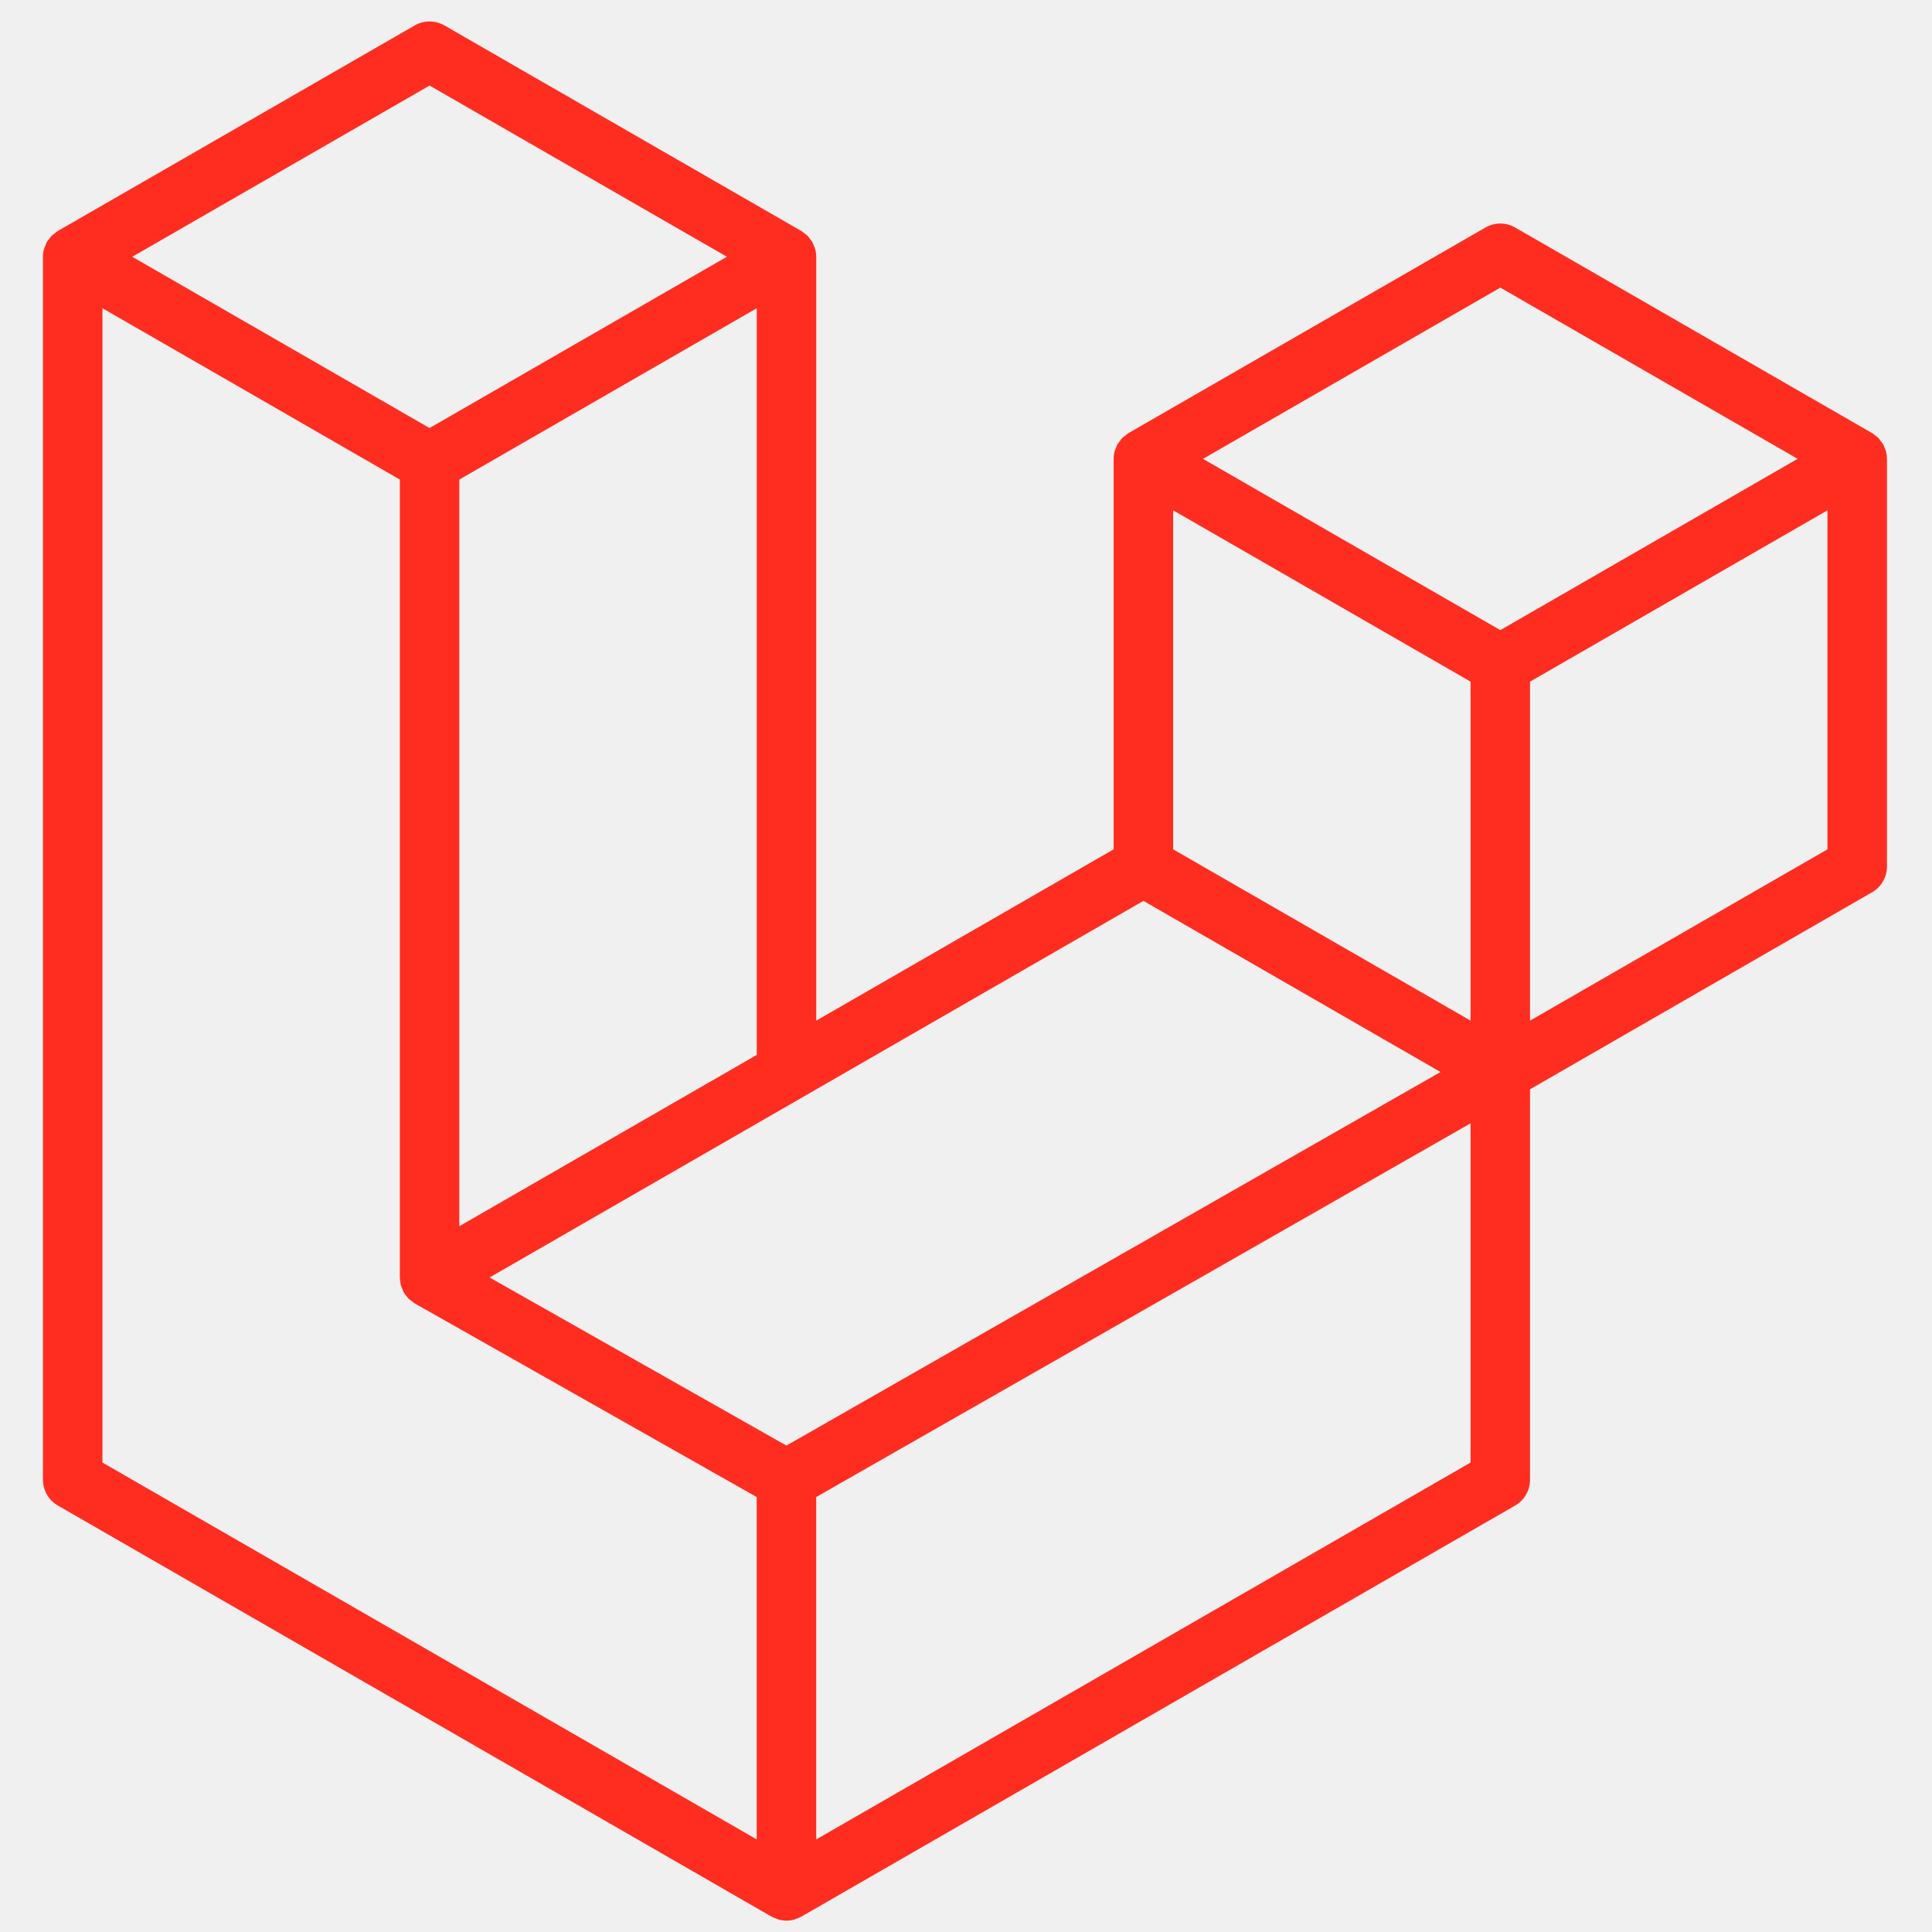
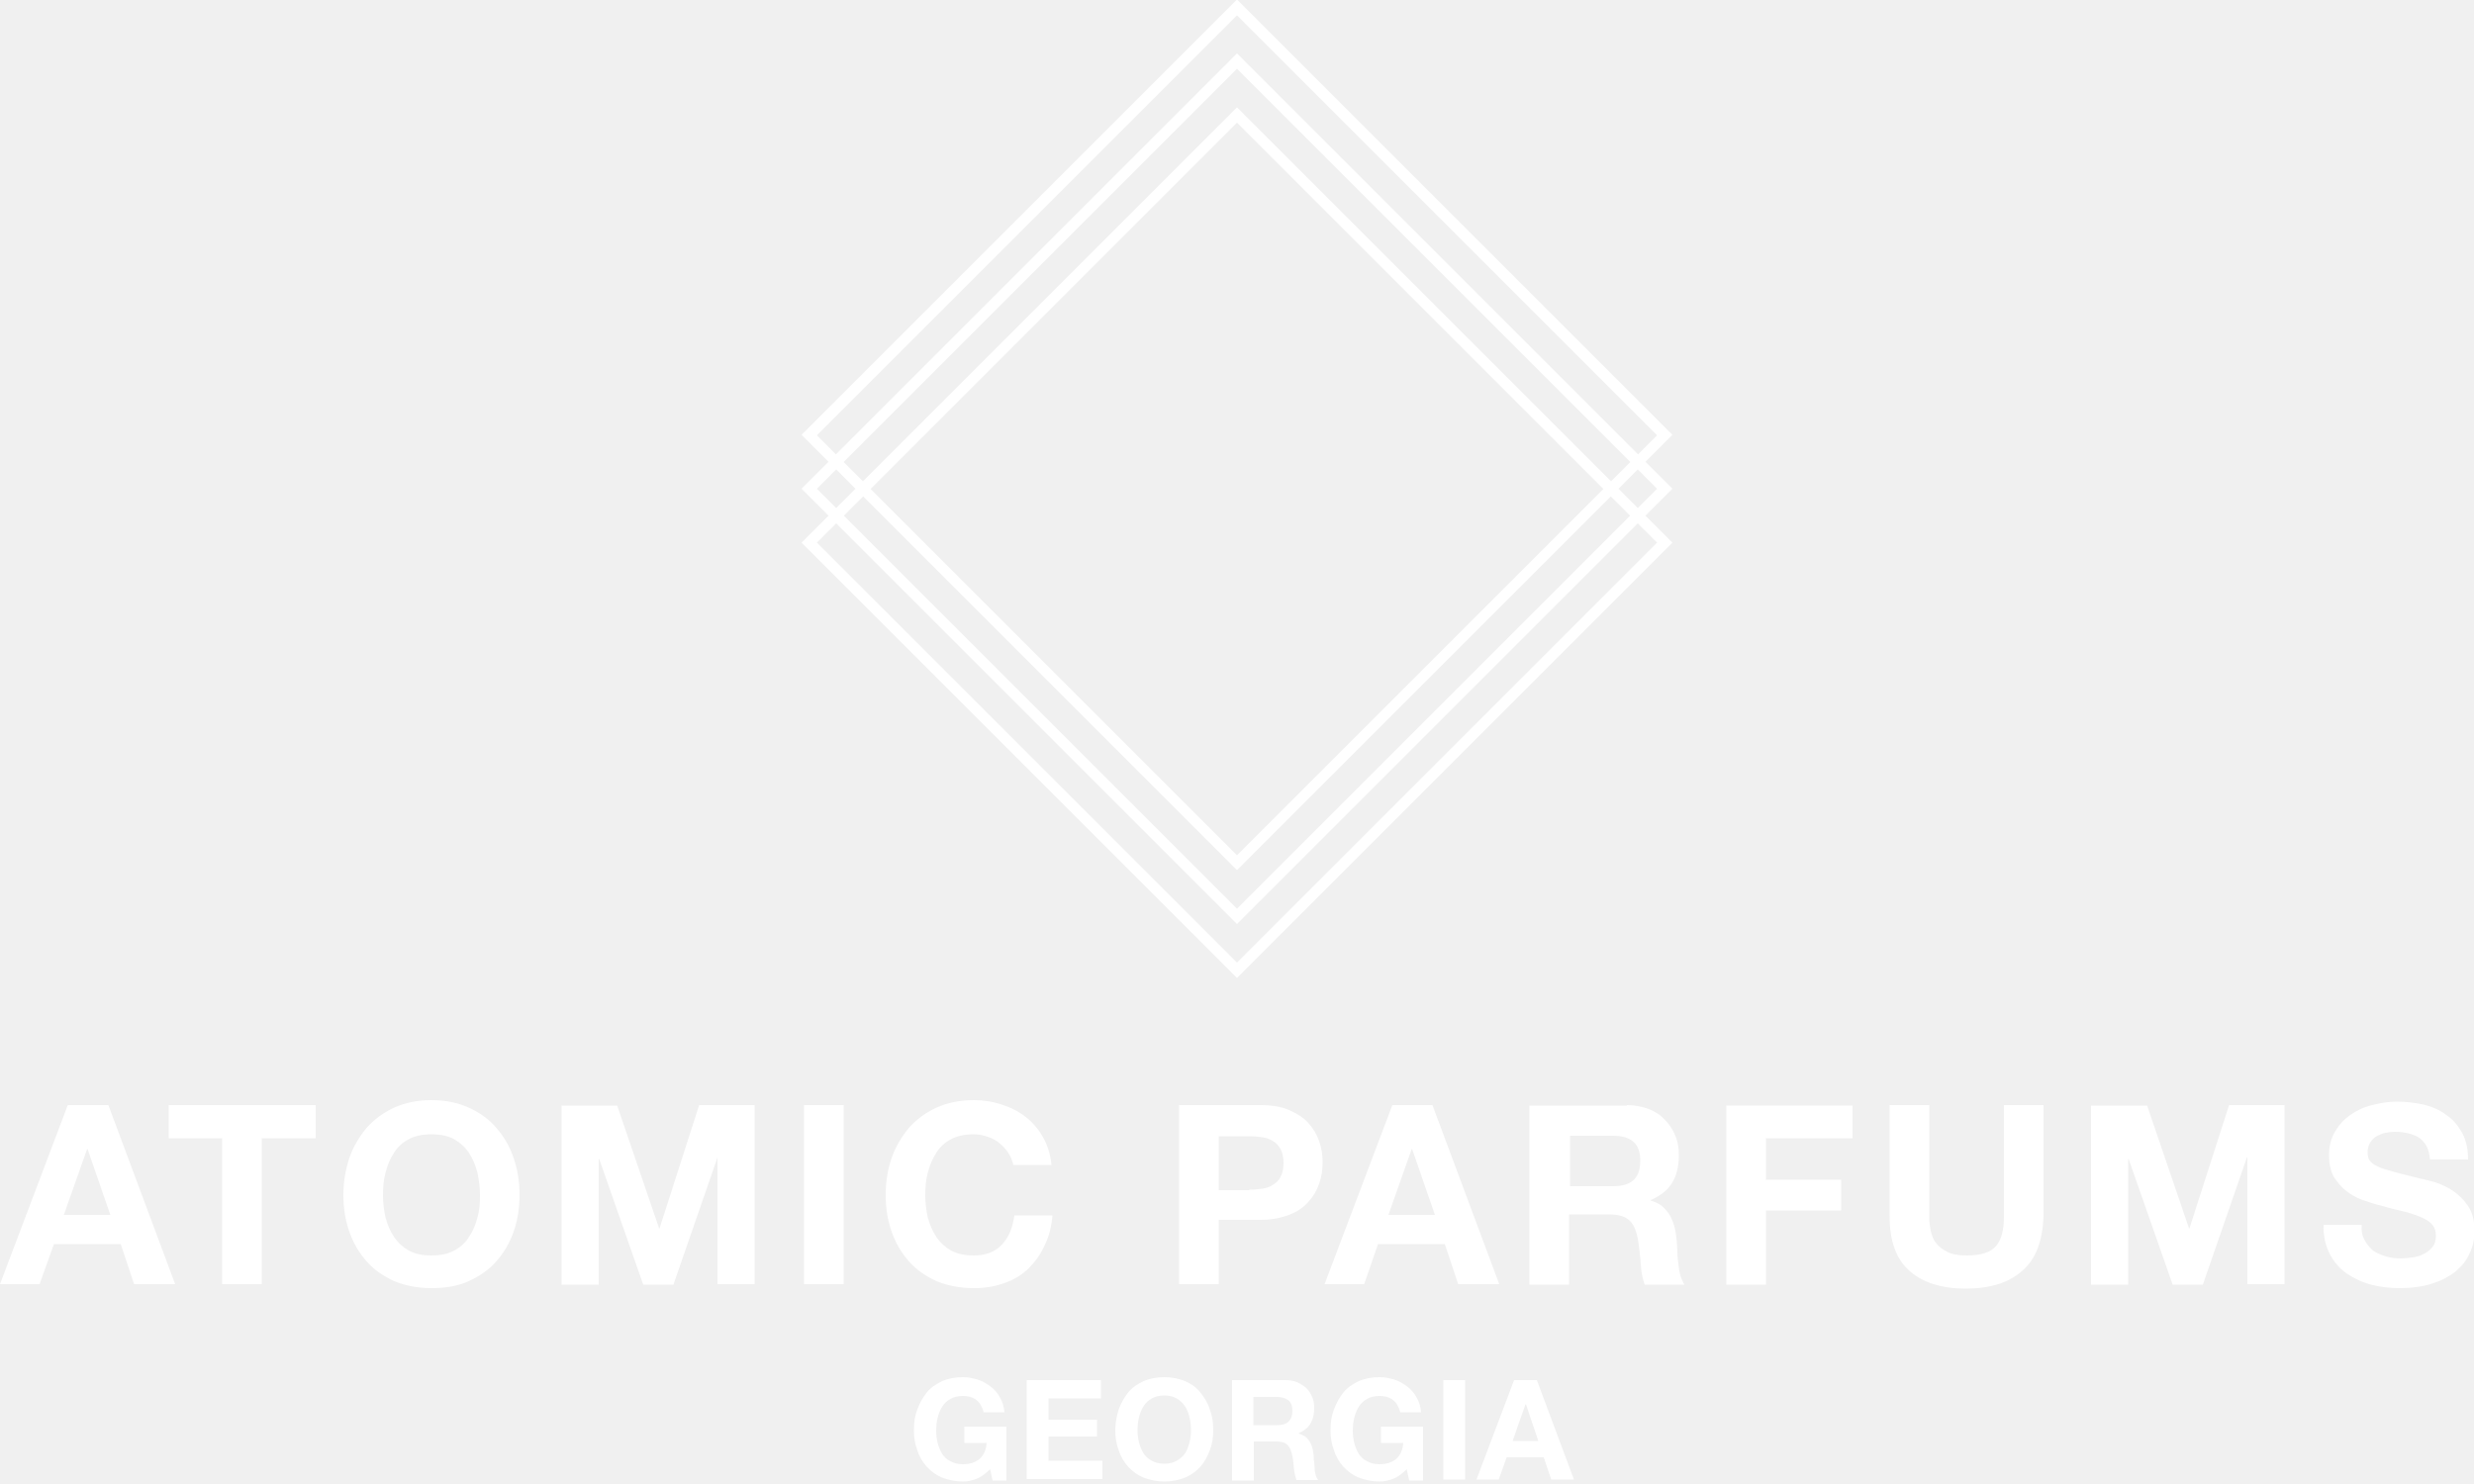
- <svg xmlns="http://www.w3.org/2000/svg" width="166" height="166" viewBox="0 0 166 166" fill="none">
-   <path fill-rule="evenodd" clip-rule="evenodd" d="M162.041 38.759C162.099 38.977 162.129 39.201 162.13 39.426V74.452C162.13 74.902 162.011 75.344 161.786 75.733C161.561 76.122 161.237 76.444 160.847 76.668L131.462 93.594V127.141C131.462 128.054 130.977 128.897 130.186 129.357L68.847 164.683C68.707 164.763 68.554 164.814 68.401 164.868C68.343 164.887 68.289 164.922 68.228 164.938C67.8 165.051 67.349 165.051 66.92 164.938C66.85 164.919 66.786 164.881 66.719 164.855C66.579 164.804 66.432 164.76 66.298 164.683L4.972 129.357C4.583 129.133 4.259 128.81 4.034 128.421C3.808 128.032 3.69 127.591 3.689 127.141L3.689 22.063C3.689 21.834 3.721 21.61 3.779 21.393C3.798 21.32 3.843 21.253 3.868 21.179C3.916 21.045 3.961 20.908 4.031 20.783C4.079 20.7 4.149 20.633 4.206 20.557C4.28 20.454 4.347 20.349 4.433 20.26C4.506 20.186 4.602 20.132 4.685 20.068C4.778 19.992 4.861 19.909 4.966 19.848L35.633 2.185C36.022 1.961 36.462 1.844 36.91 1.844C37.358 1.844 37.798 1.961 38.186 2.185L68.851 19.848H68.857C68.959 19.912 69.045 19.992 69.138 20.065C69.221 20.129 69.313 20.186 69.387 20.257C69.476 20.349 69.54 20.454 69.616 20.557C69.671 20.633 69.744 20.7 69.789 20.783C69.862 20.911 69.904 21.045 69.955 21.179C69.98 21.253 70.025 21.32 70.044 21.396C70.103 21.614 70.133 21.838 70.133 22.063V87.694L95.686 72.974V39.423C95.686 39.2 95.718 38.973 95.775 38.759C95.798 38.683 95.839 38.615 95.865 38.542C95.916 38.408 95.96 38.271 96.031 38.146C96.079 38.063 96.149 37.996 96.203 37.92C96.279 37.818 96.343 37.712 96.433 37.623C96.506 37.549 96.599 37.495 96.681 37.431C96.777 37.355 96.86 37.272 96.962 37.211L127.633 19.548C128.021 19.324 128.461 19.206 128.91 19.206C129.358 19.206 129.798 19.324 130.186 19.548L160.85 37.211C160.959 37.275 161.042 37.355 161.137 37.428C161.217 37.492 161.31 37.549 161.383 37.62C161.473 37.712 161.536 37.818 161.613 37.92C161.67 37.996 161.741 38.063 161.785 38.146C161.859 38.271 161.9 38.408 161.951 38.542C161.98 38.615 162.021 38.683 162.041 38.759ZM157.018 72.974V43.848L146.287 50.028L131.462 58.568V87.694L157.021 72.974H157.018ZM126.354 125.663V96.518L111.771 104.85L70.13 128.626V158.046L126.354 125.663ZM8.801 26.485V125.663L65.018 158.043V128.629L35.649 112L35.64 111.994L35.627 111.988C35.528 111.93 35.445 111.847 35.353 111.777C35.273 111.713 35.18 111.662 35.11 111.592L35.104 111.582C35.021 111.502 34.963 111.403 34.893 111.314C34.829 111.228 34.753 111.154 34.702 111.065L34.699 111.055C34.641 110.96 34.606 110.845 34.565 110.736C34.523 110.64 34.469 110.551 34.443 110.449C34.411 110.328 34.405 110.197 34.392 110.072C34.379 109.976 34.354 109.881 34.354 109.785V109.778V41.205L19.532 32.662L8.801 26.485ZM36.913 7.35L11.364 22.063L36.907 36.777L62.453 22.06L36.907 7.35H36.913ZM50.2 99.174L65.022 90.637V26.485L54.291 32.665L39.466 41.205V105.357L50.2 99.174ZM128.91 24.713L103.363 39.426L128.91 54.14L154.453 39.423L128.91 24.713ZM126.354 58.568L111.529 50.028L100.798 43.848V72.974L115.619 81.511L126.354 87.694V58.568ZM67.571 124.205L105.042 102.803L123.772 92.109L98.245 77.405L68.854 94.334L42.066 109.762L67.571 124.205Z" fill="#FF2D20" />
+ <svg xmlns="http://www.w3.org/2000/svg" version="1.1" id="Layer_1" x="0px" y="0px" viewBox="0 0 500 300" style="enable-background:new 0 0 500 300;" xml:space="preserve">
+   <style type="text/css">
+ 	.st0{fill:#FFFFFF;}
+ </style>
+   <g>
+     <g>
+       <path class="st0" d="M21.9,223.4l13.5,36.2h-8.3l-2.7-8.1H10.9L8,259.6H0l13.7-36.2H21.9z M22.3,245.6l-4.6-13.3h-0.1l-4.7,13.3    H22.3z" />
+       <path class="st0" d="M34.1,230.1v-6.7h29.7v6.7H52.9v29.5h-8v-29.5H34.1z" />
+       <path class="st0" d="M70.6,234.1c0.8-2.3,2-4.3,3.5-6.1c1.5-1.7,3.4-3.1,5.6-4.1c2.2-1,4.7-1.5,7.5-1.5c2.8,0,5.3,0.5,7.5,1.5    c2.2,1,4.1,2.3,5.6,4.1c1.5,1.7,2.7,3.7,3.5,6.1c0.8,2.3,1.2,4.8,1.2,7.5c0,2.6-0.4,5.1-1.2,7.4c-0.8,2.3-2,4.3-3.5,6    c-1.5,1.7-3.4,3-5.6,4c-2.2,1-4.7,1.4-7.5,1.4c-2.8,0-5.3-0.5-7.5-1.4c-2.2-1-4.1-2.3-5.6-4c-1.5-1.7-2.7-3.7-3.5-6    c-0.8-2.3-1.2-4.7-1.2-7.4C69.4,239,69.8,236.5,70.6,234.1z M77.9,246.1c0.4,1.4,0.9,2.7,1.7,3.9c0.8,1.2,1.8,2.1,3,2.8    c1.3,0.7,2.8,1,4.6,1c1.8,0,3.3-0.3,4.6-1c1.3-0.7,2.3-1.6,3-2.8c0.8-1.1,1.3-2.4,1.7-3.9c0.4-1.4,0.5-2.9,0.5-4.4    c0-1.6-0.2-3.1-0.5-4.6c-0.4-1.5-0.9-2.8-1.7-4c-0.8-1.2-1.8-2.1-3-2.8c-1.3-0.7-2.8-1-4.6-1c-1.8,0-3.3,0.3-4.6,1    c-1.3,0.7-2.3,1.6-3,2.8c-0.8,1.2-1.3,2.5-1.7,4c-0.4,1.5-0.5,3-0.5,4.6C77.4,243.2,77.6,244.7,77.9,246.1z" />
+       <path class="st0" d="M124.7,223.4l8.5,24.9h0.1l8-24.9h11.2v36.2h-7.5V234H145l-8.9,25.7h-6.1l-8.9-25.4H121v25.4h-7.5v-36.2    H124.7z" />
+       <path class="st0" d="M170.5,223.4v36.2h-8v-36.2H170.5z" />
+       <path class="st0" d="M203.8,233.1c-0.5-0.8-1.1-1.4-1.8-2c-0.7-0.6-1.5-1-2.4-1.3c-0.9-0.3-1.8-0.5-2.8-0.5c-1.8,0-3.3,0.3-4.6,1    c-1.3,0.7-2.3,1.6-3,2.8c-0.8,1.2-1.3,2.5-1.7,4c-0.4,1.5-0.5,3-0.5,4.6c0,1.5,0.2,3,0.5,4.4c0.4,1.4,0.9,2.7,1.7,3.9    c0.8,1.2,1.8,2.1,3,2.8c1.3,0.7,2.8,1,4.6,1c2.4,0,4.3-0.7,5.7-2.2c1.4-1.5,2.2-3.5,2.5-5.9h7.7c-0.2,2.3-0.7,4.3-1.6,6.1    c-0.8,1.8-2,3.4-3.3,4.7c-1.4,1.3-3,2.3-4.9,2.9c-1.9,0.7-3.9,1-6.1,1c-2.8,0-5.3-0.5-7.5-1.4c-2.2-1-4.1-2.3-5.6-4    c-1.5-1.7-2.7-3.7-3.5-6c-0.8-2.3-1.2-4.7-1.2-7.4c0-2.7,0.4-5.2,1.2-7.5c0.8-2.3,2-4.3,3.5-6.1c1.5-1.7,3.4-3.1,5.6-4.1    c2.2-1,4.7-1.5,7.5-1.5c2,0,3.9,0.3,5.7,0.9c1.8,0.6,3.4,1.4,4.8,2.5c1.4,1.1,2.6,2.5,3.5,4.1c0.9,1.6,1.5,3.5,1.7,5.6h-7.7    C204.6,234.7,204.3,233.8,203.8,233.1z" />
+       <path class="st0" d="M254.7,223.4c2.3,0,4.2,0.3,5.8,1s2.9,1.5,3.9,2.6c1,1.1,1.7,2.3,2.2,3.7c0.5,1.4,0.7,2.8,0.7,4.3    c0,1.5-0.2,2.9-0.7,4.3c-0.5,1.4-1.2,2.6-2.2,3.7c-1,1.1-2.3,2-3.9,2.6s-3.5,1-5.8,1h-8.4v13h-8v-36.2H254.7z M252.5,240.5    c0.9,0,1.8-0.1,2.6-0.2c0.8-0.1,1.6-0.4,2.2-0.8c0.6-0.4,1.2-0.9,1.5-1.6c0.4-0.7,0.6-1.6,0.6-2.8c0-1.1-0.2-2.1-0.6-2.8    c-0.4-0.7-0.9-1.3-1.5-1.6c-0.6-0.4-1.4-0.7-2.2-0.8c-0.8-0.1-1.7-0.2-2.6-0.2h-6.2v10.9H252.5z" />
+       <path class="st0" d="M289.5,223.4l13.5,36.2h-8.3l-2.7-8.1h-13.5l-2.8,8.1h-8l13.7-36.2H289.5z M290,245.6l-4.6-13.3h-0.1    l-4.7,13.3H290z" />
+       <path class="st0" d="M328.8,223.4c1.6,0,3.1,0.3,4.4,0.8c1.3,0.5,2.4,1.2,3.3,2.2c0.9,0.9,1.6,2,2.1,3.2c0.5,1.2,0.7,2.5,0.7,3.9    c0,2.1-0.4,4-1.3,5.5c-0.9,1.6-2.4,2.7-4.4,3.6v0.1c1,0.3,1.8,0.7,2.4,1.2c0.6,0.6,1.2,1.2,1.6,2s0.7,1.6,0.9,2.5    c0.2,0.9,0.3,1.8,0.4,2.7c0,0.6,0.1,1.3,0.1,2c0,0.8,0.1,1.6,0.2,2.4c0.1,0.8,0.2,1.6,0.4,2.3c0.2,0.7,0.5,1.3,0.8,1.9h-8    c-0.4-1.1-0.7-2.5-0.8-4.1c-0.1-1.6-0.3-3.1-0.5-4.6c-0.3-1.9-0.8-3.3-1.7-4.2c-0.9-0.9-2.3-1.3-4.3-1.3h-8v14.2h-8v-36.2H328.8z     M326,239.8c1.8,0,3.2-0.4,4.1-1.2c0.9-0.8,1.4-2.1,1.4-4c0-1.8-0.5-3-1.4-3.8c-0.9-0.8-2.3-1.2-4.1-1.2h-8.7v10.2H326z" />
+       <path class="st0" d="M374.4,223.4v6.7h-17.5v8.4h15.2v6.2h-15.2v15h-8v-36.2H374.4z" />
+       <path class="st0" d="M408.7,256.9c-2.7,2.4-6.5,3.6-11.4,3.6c-4.9,0-8.7-1.2-11.4-3.6c-2.7-2.4-4-6-4-11v-22.5h8v22.5    c0,1,0.1,1.9,0.3,2.9c0.2,0.9,0.5,1.8,1.1,2.5c0.5,0.7,1.3,1.3,2.3,1.8c1,0.5,2.3,0.7,3.9,0.7c2.8,0,4.8-0.6,5.9-1.9    c1.1-1.3,1.6-3.3,1.6-6v-22.5h8v22.5C412.8,250.8,411.5,254.5,408.7,256.9z" />
+       <path class="st0" d="M433.9,223.4l8.5,24.9h0.1l8-24.9h11.2v36.2h-7.5V234h-0.1l-8.9,25.7h-6.1l-8.9-25.4h-0.1v25.4h-7.5v-36.2    H433.9z" />
+       <path class="st0" d="M477.9,250.7c0.4,0.8,1,1.5,1.7,2.1c0.7,0.5,1.6,0.9,2.6,1.2c1,0.3,2,0.4,3,0.4c0.7,0,1.5-0.1,2.3-0.2    c0.8-0.1,1.6-0.3,2.3-0.7c0.7-0.3,1.3-0.8,1.8-1.4c0.5-0.6,0.7-1.3,0.7-2.3c0-1-0.3-1.8-0.9-2.4c-0.6-0.6-1.4-1.1-2.5-1.5    c-1-0.4-2.2-0.8-3.5-1.1c-1.3-0.3-2.6-0.6-3.9-1c-1.4-0.3-2.7-0.8-4-1.2c-1.3-0.5-2.4-1.1-3.4-1.9c-1-0.8-1.8-1.8-2.5-2.9    c-0.6-1.2-0.9-2.6-0.9-4.2c0-1.9,0.4-3.5,1.2-4.8c0.8-1.4,1.8-2.5,3.1-3.4c1.3-0.9,2.7-1.6,4.4-2c1.6-0.4,3.2-0.7,4.9-0.7    c1.9,0,3.7,0.2,5.5,0.6c1.7,0.4,3.3,1.1,4.6,2.1c1.4,0.9,2.4,2.2,3.2,3.6c0.8,1.5,1.2,3.3,1.2,5.4h-7.7c-0.1-1.1-0.3-2-0.7-2.7    c-0.4-0.7-0.9-1.3-1.5-1.7c-0.6-0.4-1.4-0.7-2.2-0.9c-0.8-0.2-1.7-0.3-2.7-0.3c-0.6,0-1.3,0.1-1.9,0.2c-0.6,0.1-1.2,0.4-1.8,0.7    c-0.5,0.3-1,0.8-1.3,1.3c-0.3,0.5-0.5,1.2-0.5,1.9c0,0.7,0.1,1.3,0.4,1.7c0.3,0.4,0.8,0.8,1.6,1.2c0.8,0.4,1.9,0.7,3.3,1.1    c1.4,0.4,3.2,0.8,5.5,1.4c0.7,0.1,1.6,0.4,2.8,0.7c1.2,0.4,2.4,0.9,3.6,1.7c1.2,0.8,2.2,1.8,3.1,3.1c0.9,1.3,1.3,3,1.3,5    c0,1.7-0.3,3.2-1,4.6c-0.6,1.4-1.6,2.6-2.9,3.7c-1.3,1-2.8,1.8-4.7,2.4c-1.9,0.6-4.1,0.9-6.5,0.9c-2,0-3.9-0.2-5.8-0.7    c-1.9-0.5-3.5-1.3-5-2.3c-1.4-1-2.6-2.4-3.4-4c-0.8-1.6-1.3-3.6-1.2-5.8h7.7C477.2,248.8,477.4,249.9,477.9,250.7z" />
+       <path class="st0" d="M197.5,298.9c-1,0.4-1.9,0.6-2.9,0.6c-1.5,0-2.9-0.3-4.2-0.8c-1.2-0.5-2.3-1.3-3.1-2.2    c-0.8-0.9-1.5-2-1.9-3.3c-0.5-1.3-0.7-2.6-0.7-4.1c0-1.5,0.2-2.9,0.7-4.2c0.5-1.3,1.1-2.4,1.9-3.4c0.8-1,1.9-1.7,3.1-2.3    c1.2-0.5,2.6-0.8,4.2-0.8c1,0,2,0.2,3,0.5c1,0.3,1.8,0.8,2.6,1.4c0.8,0.6,1.4,1.3,1.9,2.2c0.5,0.9,0.8,1.9,0.9,3h-4.2    c-0.3-1.1-0.8-2-1.5-2.5c-0.8-0.6-1.7-0.8-2.7-0.8c-1,0-1.8,0.2-2.5,0.6c-0.7,0.4-1.3,0.9-1.7,1.6c-0.4,0.6-0.7,1.4-0.9,2.2    c-0.2,0.8-0.3,1.7-0.3,2.6c0,0.8,0.1,1.7,0.3,2.5c0.2,0.8,0.5,1.5,0.9,2.2c0.4,0.6,1,1.2,1.7,1.5c0.7,0.4,1.5,0.6,2.5,0.6    c1.5,0,2.6-0.4,3.4-1.1c0.8-0.7,1.3-1.8,1.4-3.2h-4.5v-3.3h8.5v10.9h-2.8l-0.5-2.3C199.3,297.8,198.4,298.5,197.5,298.9z" />
+       <path class="st0" d="M222.5,279v3.7h-10.6v4.3h9.8v3.4h-9.8v4.9h10.9v3.7h-15.3V279H222.5z" />
+       <path class="st0" d="M226.1,284.9c0.5-1.3,1.1-2.4,1.9-3.4c0.8-1,1.9-1.7,3.1-2.3c1.2-0.5,2.6-0.8,4.2-0.8c1.6,0,2.9,0.3,4.2,0.8    c1.2,0.5,2.3,1.3,3.1,2.3c0.8,1,1.5,2.1,1.9,3.4c0.5,1.3,0.7,2.7,0.7,4.2c0,1.5-0.2,2.8-0.7,4.1c-0.5,1.3-1.1,2.4-1.9,3.3    c-0.8,0.9-1.9,1.7-3.1,2.2c-1.2,0.5-2.6,0.8-4.2,0.8c-1.5,0-2.9-0.3-4.2-0.8c-1.2-0.5-2.3-1.3-3.1-2.2c-0.8-0.9-1.5-2-1.9-3.3    c-0.5-1.3-0.7-2.6-0.7-4.1C225.4,287.6,225.7,286.2,226.1,284.9z M230.2,291.6c0.2,0.8,0.5,1.5,0.9,2.2c0.4,0.6,1,1.2,1.7,1.5    c0.7,0.4,1.5,0.6,2.5,0.6c1,0,1.8-0.2,2.5-0.6c0.7-0.4,1.3-0.9,1.7-1.5c0.4-0.6,0.7-1.4,0.9-2.2c0.2-0.8,0.3-1.6,0.3-2.5    c0-0.9-0.1-1.7-0.3-2.6c-0.2-0.8-0.5-1.6-0.9-2.2c-0.4-0.6-1-1.2-1.7-1.6c-0.7-0.4-1.5-0.6-2.5-0.6c-1,0-1.8,0.2-2.5,0.6    c-0.7,0.4-1.3,0.9-1.7,1.6c-0.4,0.6-0.7,1.4-0.9,2.2c-0.2,0.8-0.3,1.7-0.3,2.6C229.9,290,230,290.8,230.2,291.6z" />
+       <path class="st0" d="M259.7,279c0.9,0,1.7,0.1,2.4,0.4c0.7,0.3,1.3,0.7,1.9,1.2c0.5,0.5,0.9,1.1,1.2,1.8c0.3,0.7,0.4,1.4,0.4,2.2    c0,1.2-0.2,2.2-0.7,3.1c-0.5,0.9-1.3,1.5-2.4,2v0.1c0.5,0.2,1,0.4,1.4,0.7c0.4,0.3,0.6,0.7,0.9,1.1c0.2,0.4,0.4,0.9,0.5,1.4    c0.1,0.5,0.2,1,0.2,1.5c0,0.3,0,0.7,0.1,1.1c0,0.4,0.1,0.9,0.1,1.3c0,0.5,0.1,0.9,0.2,1.3c0.1,0.4,0.3,0.7,0.5,1h-4.4    c-0.2-0.6-0.4-1.4-0.5-2.3c-0.1-0.9-0.1-1.7-0.3-2.5c-0.2-1.1-0.5-1.8-1-2.3c-0.5-0.5-1.3-0.7-2.4-0.7h-4.4v7.9h-4.4V279H259.7z     M258.1,288.1c1,0,1.8-0.2,2.3-0.7c0.5-0.5,0.8-1.2,0.8-2.2c0-1-0.3-1.7-0.8-2.1c-0.5-0.4-1.3-0.7-2.3-0.7h-4.8v5.7H258.1z" />
+       <path class="st0" d="M281.7,298.9c-1,0.4-1.9,0.6-2.9,0.6c-1.5,0-2.9-0.3-4.2-0.8c-1.2-0.5-2.3-1.3-3.1-2.2    c-0.8-0.9-1.5-2-1.9-3.3c-0.5-1.3-0.7-2.6-0.7-4.1c0-1.5,0.2-2.9,0.7-4.2c0.5-1.3,1.1-2.4,1.9-3.4c0.8-1,1.9-1.7,3.1-2.3    c1.2-0.5,2.6-0.8,4.2-0.8c1,0,2,0.2,3,0.5c1,0.3,1.8,0.8,2.6,1.4c0.8,0.6,1.4,1.3,1.9,2.2c0.5,0.9,0.8,1.9,0.9,3H283    c-0.3-1.1-0.8-2-1.5-2.5c-0.8-0.6-1.7-0.8-2.7-0.8c-1,0-1.8,0.2-2.5,0.6c-0.7,0.4-1.3,0.9-1.7,1.6c-0.4,0.6-0.7,1.4-0.9,2.2    c-0.2,0.8-0.3,1.7-0.3,2.6c0,0.8,0.1,1.7,0.3,2.5c0.2,0.8,0.5,1.5,0.9,2.2c0.4,0.6,1,1.2,1.7,1.5c0.7,0.4,1.5,0.6,2.5,0.6    c1.5,0,2.6-0.4,3.4-1.1c0.8-0.7,1.3-1.8,1.4-3.2h-4.5v-3.3h8.5v10.9h-2.8l-0.5-2.3C283.5,297.8,282.6,298.5,281.7,298.9z" />
+       <path class="st0" d="M296.1,279v20.1h-4.4V279H296.1z" />
+       <path class="st0" d="M310.6,279l7.5,20.1h-4.6l-1.5-4.5h-7.5l-1.6,4.5h-4.5l7.6-20.1H310.6z M310.9,291.3l-2.5-7.4h-0.1l-2.6,7.4    H310.9z" />
+     </g>
+   </g>
+   <g>
+     <path class="st0" d="M250,175.9l-88-88l88-88l88,88L250,175.9z M165.1,88l84.9,84.9L334.9,88L250,3.1L165.1,88z" />
+     <path class="st0" d="M250,186.8l-88-88l88-88l88,88L250,186.8z M165.1,98.8l84.9,84.9l84.9-84.9L250,13.9L165.1,98.8z" />
+     <path class="st0" d="M250,197.7l-88-88l88-88l88,88L250,197.7z M165.1,109.7l84.9,84.9l84.9-84.9L250,24.8L165.1,109.7z" />
+   </g>
</svg>
